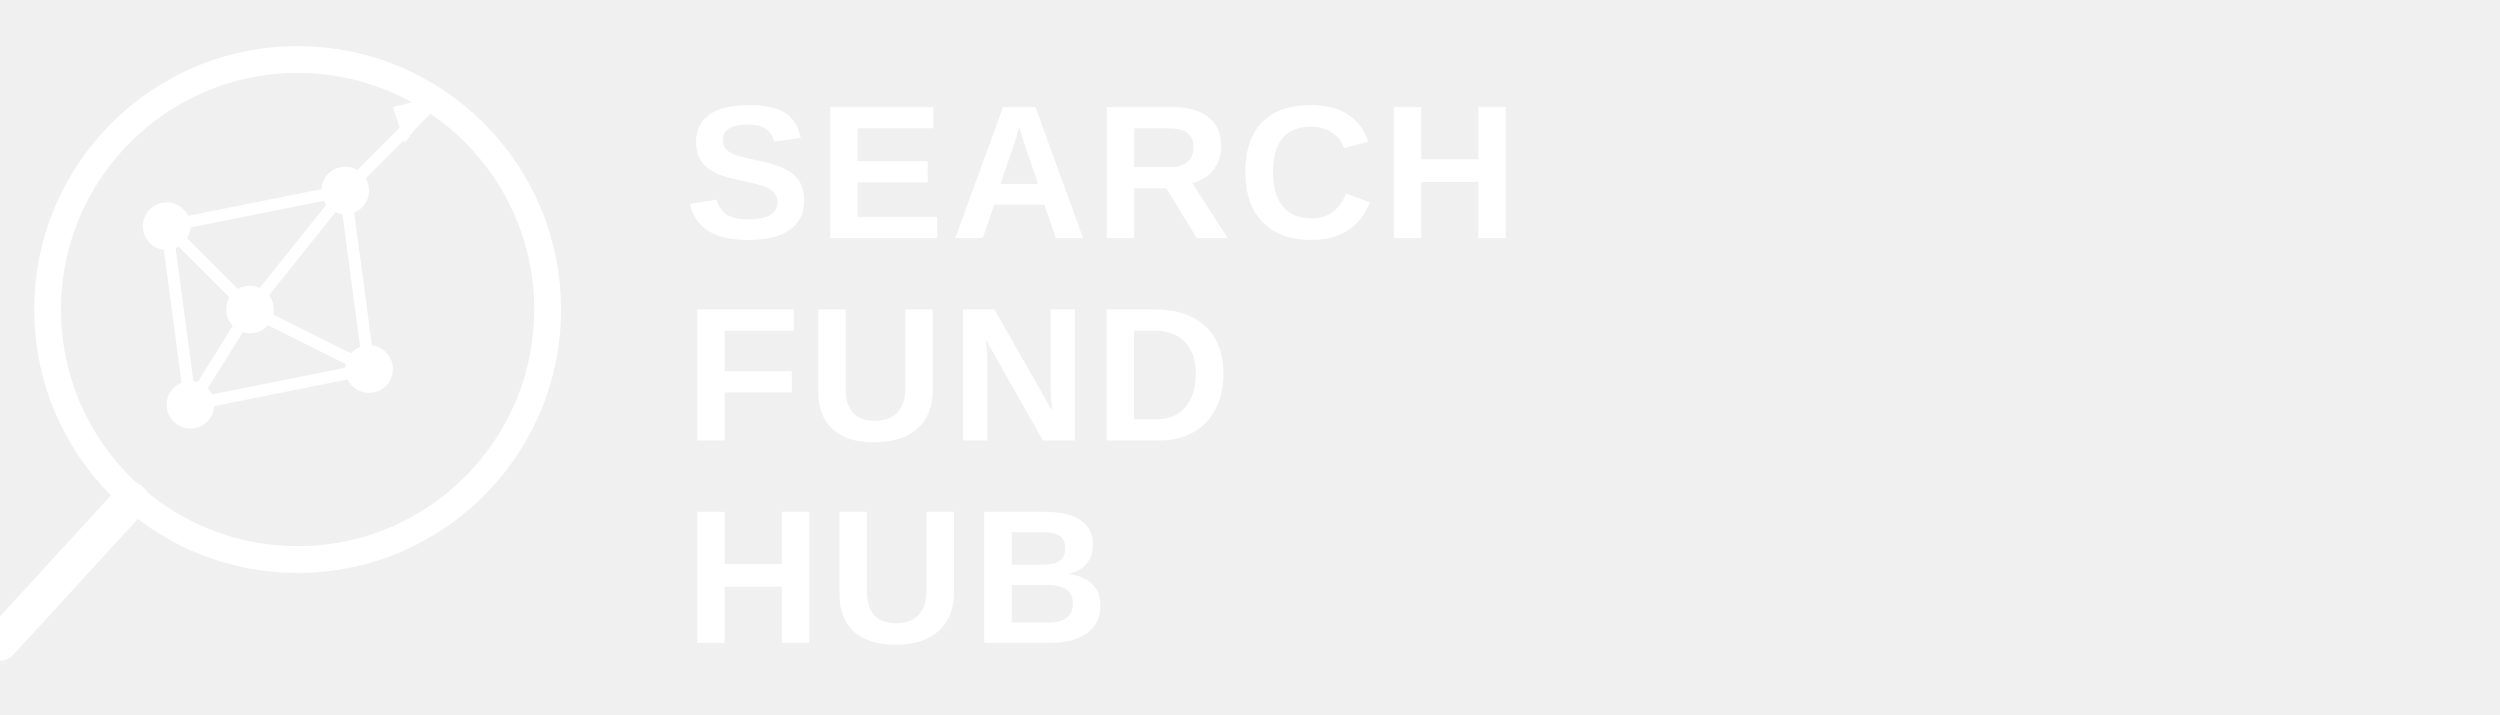
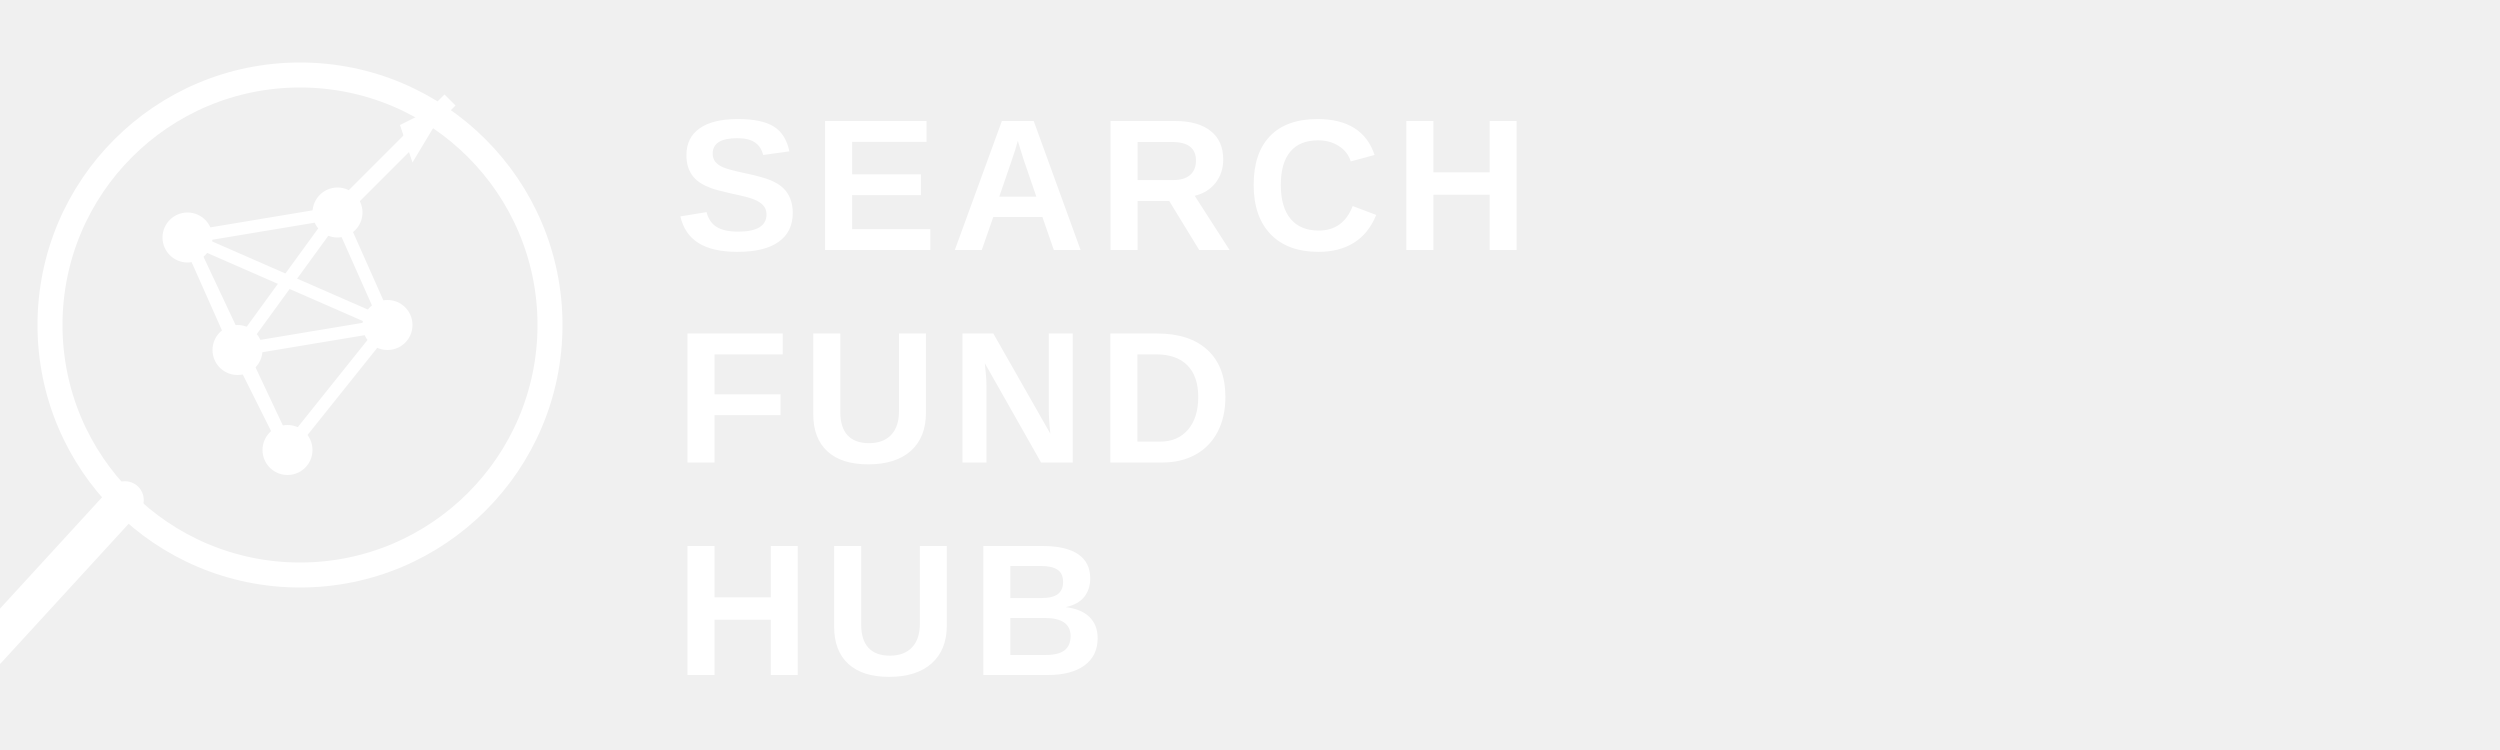
- <svg xmlns="http://www.w3.org/2000/svg" viewBox="0 0 420 120">
-   <circle cx="50" cy="52" r="42" fill="none" stroke="white" stroke-width="4.5" />
-   <line x1="22" y1="84" x2="0" y2="108" stroke="white" stroke-width="6" stroke-linecap="round" />
-   <circle cx="28" cy="38" r="4" fill="white" />
-   <circle cx="58" cy="32" r="4" fill="white" />
-   <circle cx="42" cy="52" r="4" fill="white" />
-   <circle cx="32" cy="68" r="4" fill="white" />
-   <circle cx="62" cy="62" r="4" fill="white" />
-   <line x1="28" y1="38" x2="58" y2="32" stroke="white" stroke-width="2" />
-   <line x1="28" y1="38" x2="42" y2="52" stroke="white" stroke-width="2" />
-   <line x1="58" y1="32" x2="42" y2="52" stroke="white" stroke-width="2" />
-   <line x1="58" y1="32" x2="62" y2="62" stroke="white" stroke-width="2" />
-   <line x1="42" y1="52" x2="32" y2="68" stroke="white" stroke-width="2" />
-   <line x1="42" y1="52" x2="62" y2="62" stroke="white" stroke-width="2" />
-   <line x1="28" y1="38" x2="32" y2="68" stroke="white" stroke-width="2" />
-   <line x1="32" y1="68" x2="62" y2="62" stroke="white" stroke-width="2" />
-   <line x1="58" y1="32" x2="74" y2="16" stroke="white" stroke-width="2" />
-   <polygon points="74,16 66,18 68,24" fill="white" />
-   <text x="115" y="40" fill="white" font-family="Arial, Helvetica, sans-serif" font-size="32" font-weight="bold" letter-spacing="1">SEARCH</text>
-   <text x="115" y="74" fill="white" font-family="Arial, Helvetica, sans-serif" font-size="32" font-weight="bold" letter-spacing="1">FUND</text>
-   <text x="115" y="108" fill="white" font-family="Arial, Helvetica, sans-serif" font-size="32" font-weight="bold" letter-spacing="1">HUB</text>
+ <svg xmlns="http://www.w3.org/2000/svg" viewBox="0 0 400 120">
+   <circle cx="48" cy="52" r="40" fill="none" stroke="#ffffff" stroke-width="4" />
+   <line x1="20" y1="80" x2="-2" y2="104" stroke="#ffffff" stroke-width="6" stroke-linecap="round" />
+   <circle cx="30" cy="38" r="4" fill="#ffffff" />
+   <circle cx="54" cy="34" r="4" fill="#ffffff" />
+   <circle cx="38" cy="56" r="4" fill="#ffffff" />
+   <circle cx="62" cy="52" r="4" fill="#ffffff" />
+   <circle cx="46" cy="72" r="4" fill="#ffffff" />
+   <line x1="30" y1="38" x2="54" y2="34" stroke="#ffffff" stroke-width="2" />
+   <line x1="30" y1="38" x2="38" y2="56" stroke="#ffffff" stroke-width="2" />
+   <line x1="54" y1="34" x2="62" y2="52" stroke="#ffffff" stroke-width="2" />
+   <line x1="38" y1="56" x2="62" y2="52" stroke="#ffffff" stroke-width="2" />
+   <line x1="30" y1="38" x2="62" y2="52" stroke="#ffffff" stroke-width="2" />
+   <line x1="54" y1="34" x2="38" y2="56" stroke="#ffffff" stroke-width="2" />
+   <line x1="38" y1="56" x2="46" y2="72" stroke="#ffffff" stroke-width="2" />
+   <line x1="62" y1="52" x2="46" y2="72" stroke="#ffffff" stroke-width="2" />
+   <line x1="30" y1="38" x2="46" y2="72" stroke="#ffffff" stroke-width="2" />
+   <line x1="54" y1="34" x2="72" y2="16" stroke="#ffffff" stroke-width="2.5" />
+   <polygon points="72,16 64,20 66,26" fill="#ffffff" />
+   <text x="108" y="40" fill="#ffffff" font-family="Arial, Helvetica, sans-serif" font-size="30" font-weight="bold" letter-spacing="2">SEARCH</text>
+   <text x="108" y="74" fill="#ffffff" font-family="Arial, Helvetica, sans-serif" font-size="30" font-weight="bold" letter-spacing="2">FUND</text>
+   <text x="108" y="108" fill="#ffffff" font-family="Arial, Helvetica, sans-serif" font-size="30" font-weight="bold" letter-spacing="2">HUB</text>
</svg>
